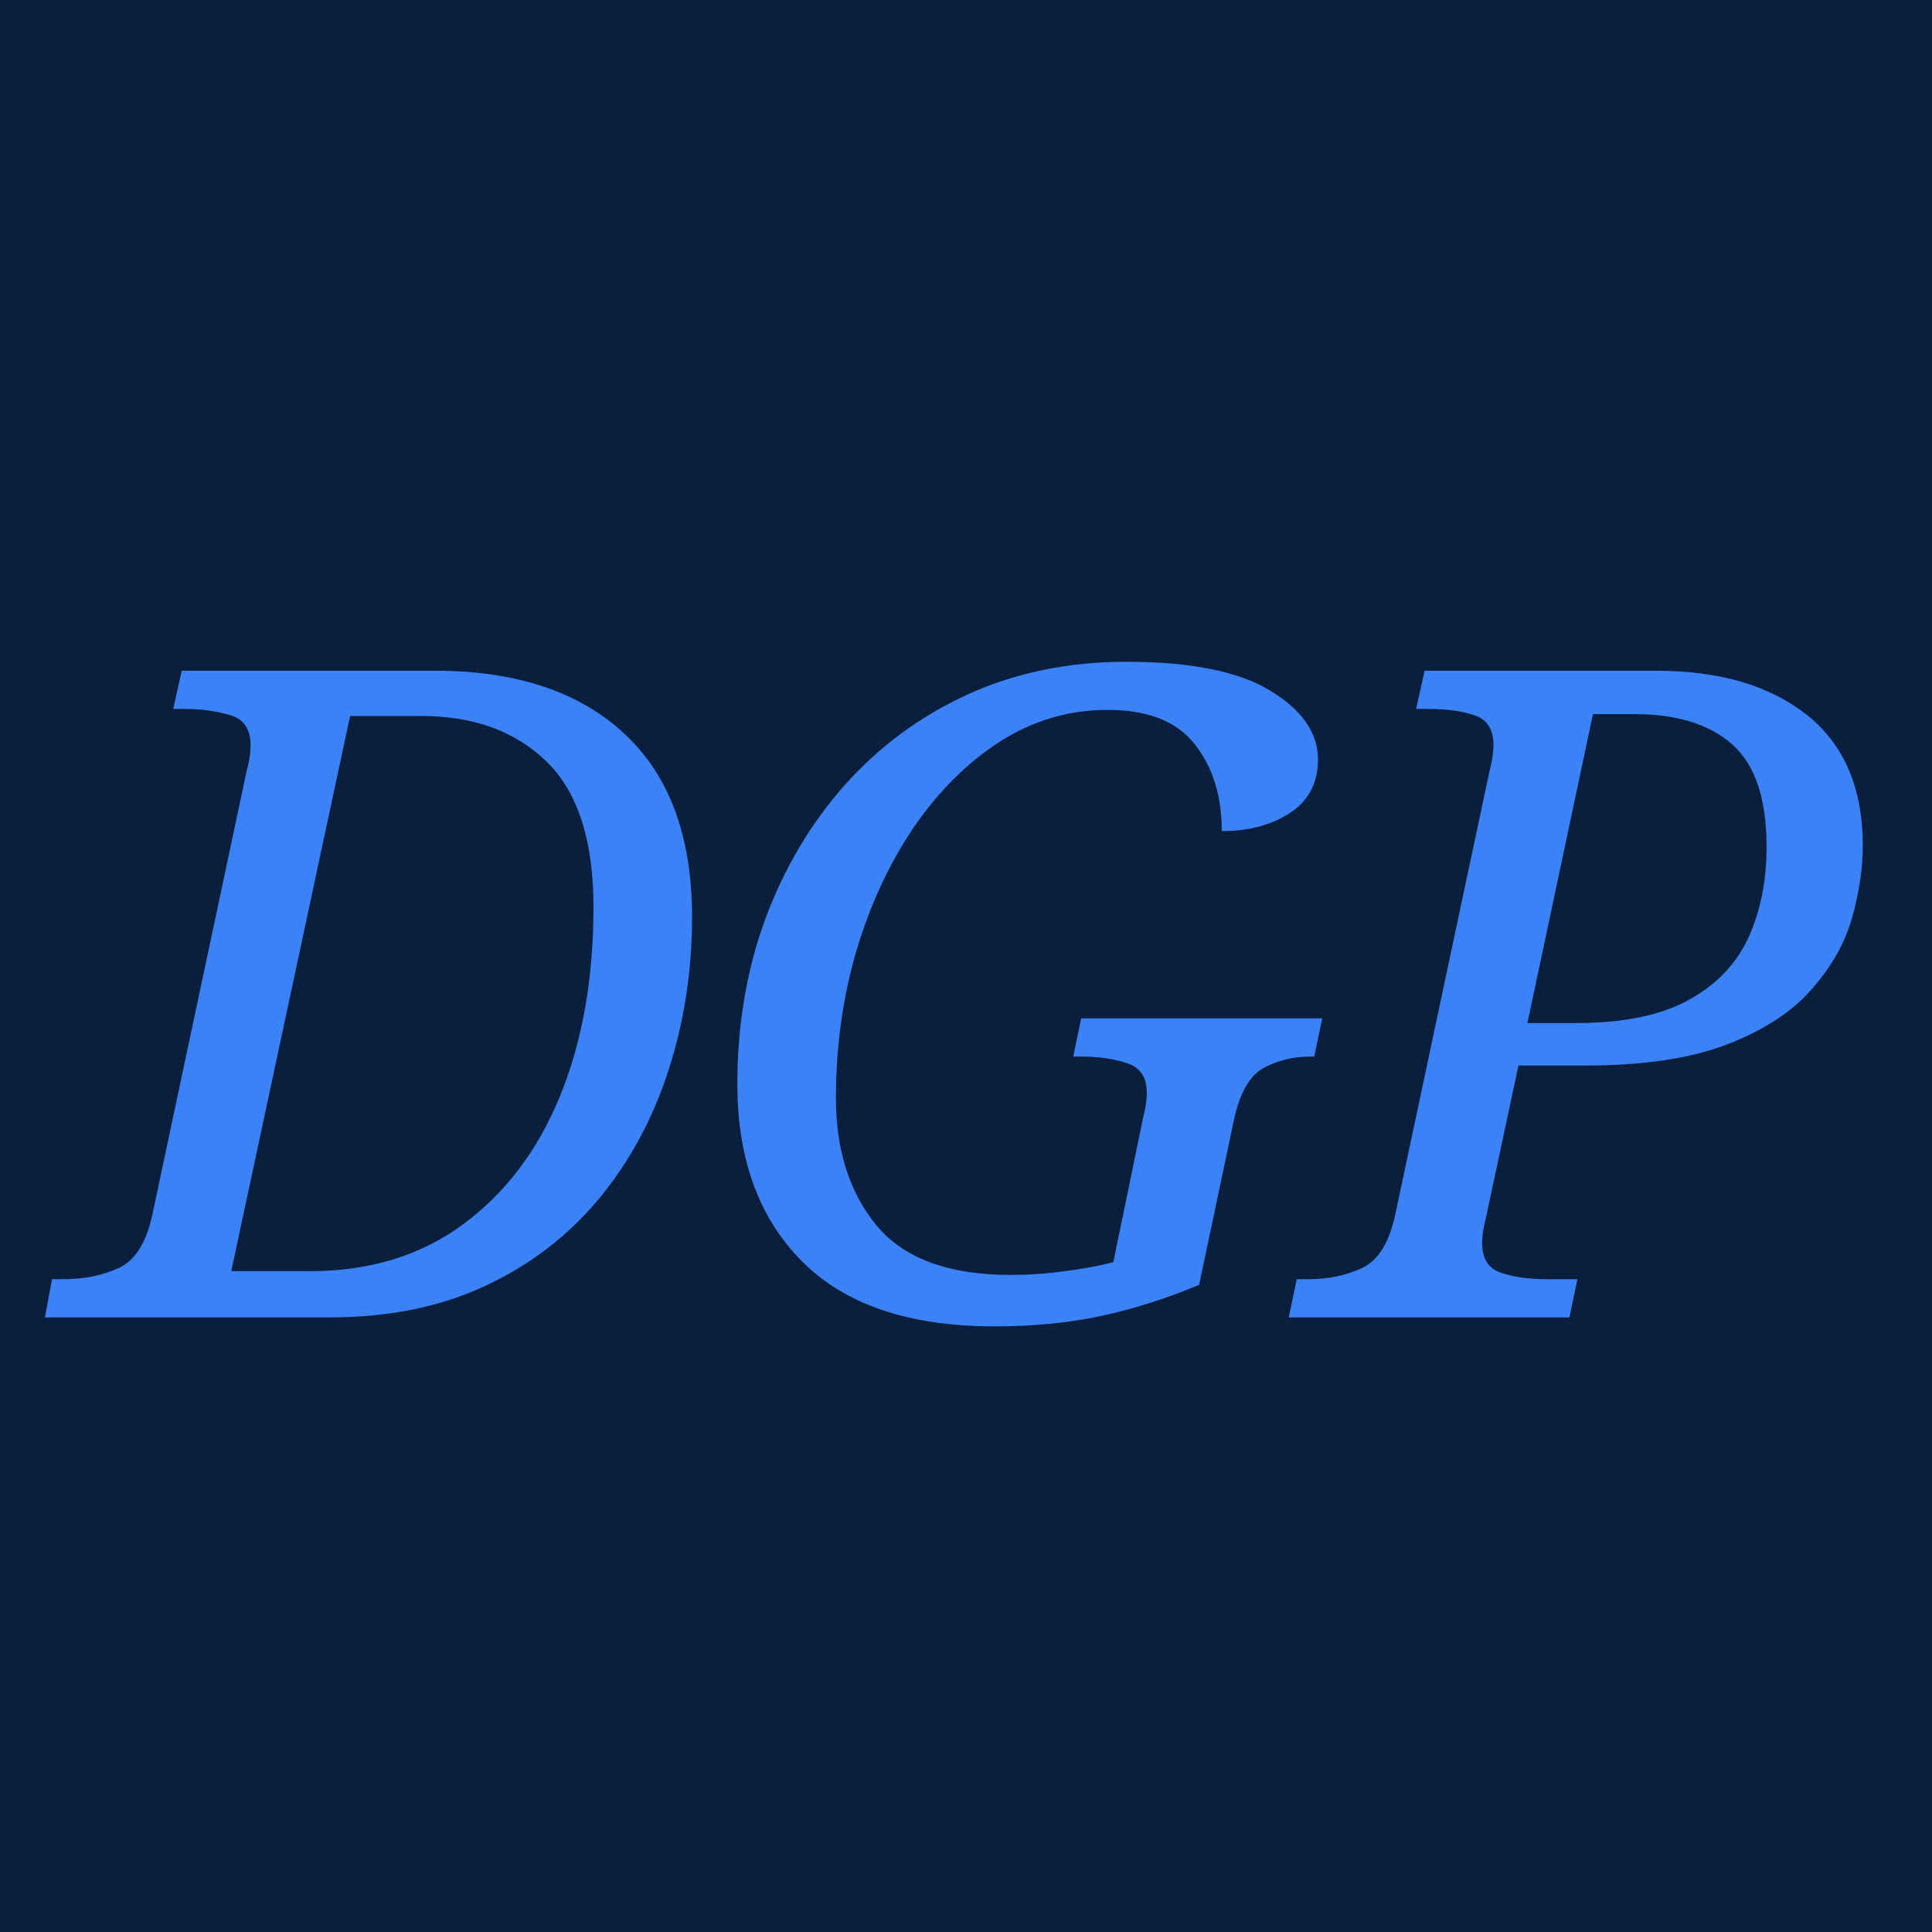
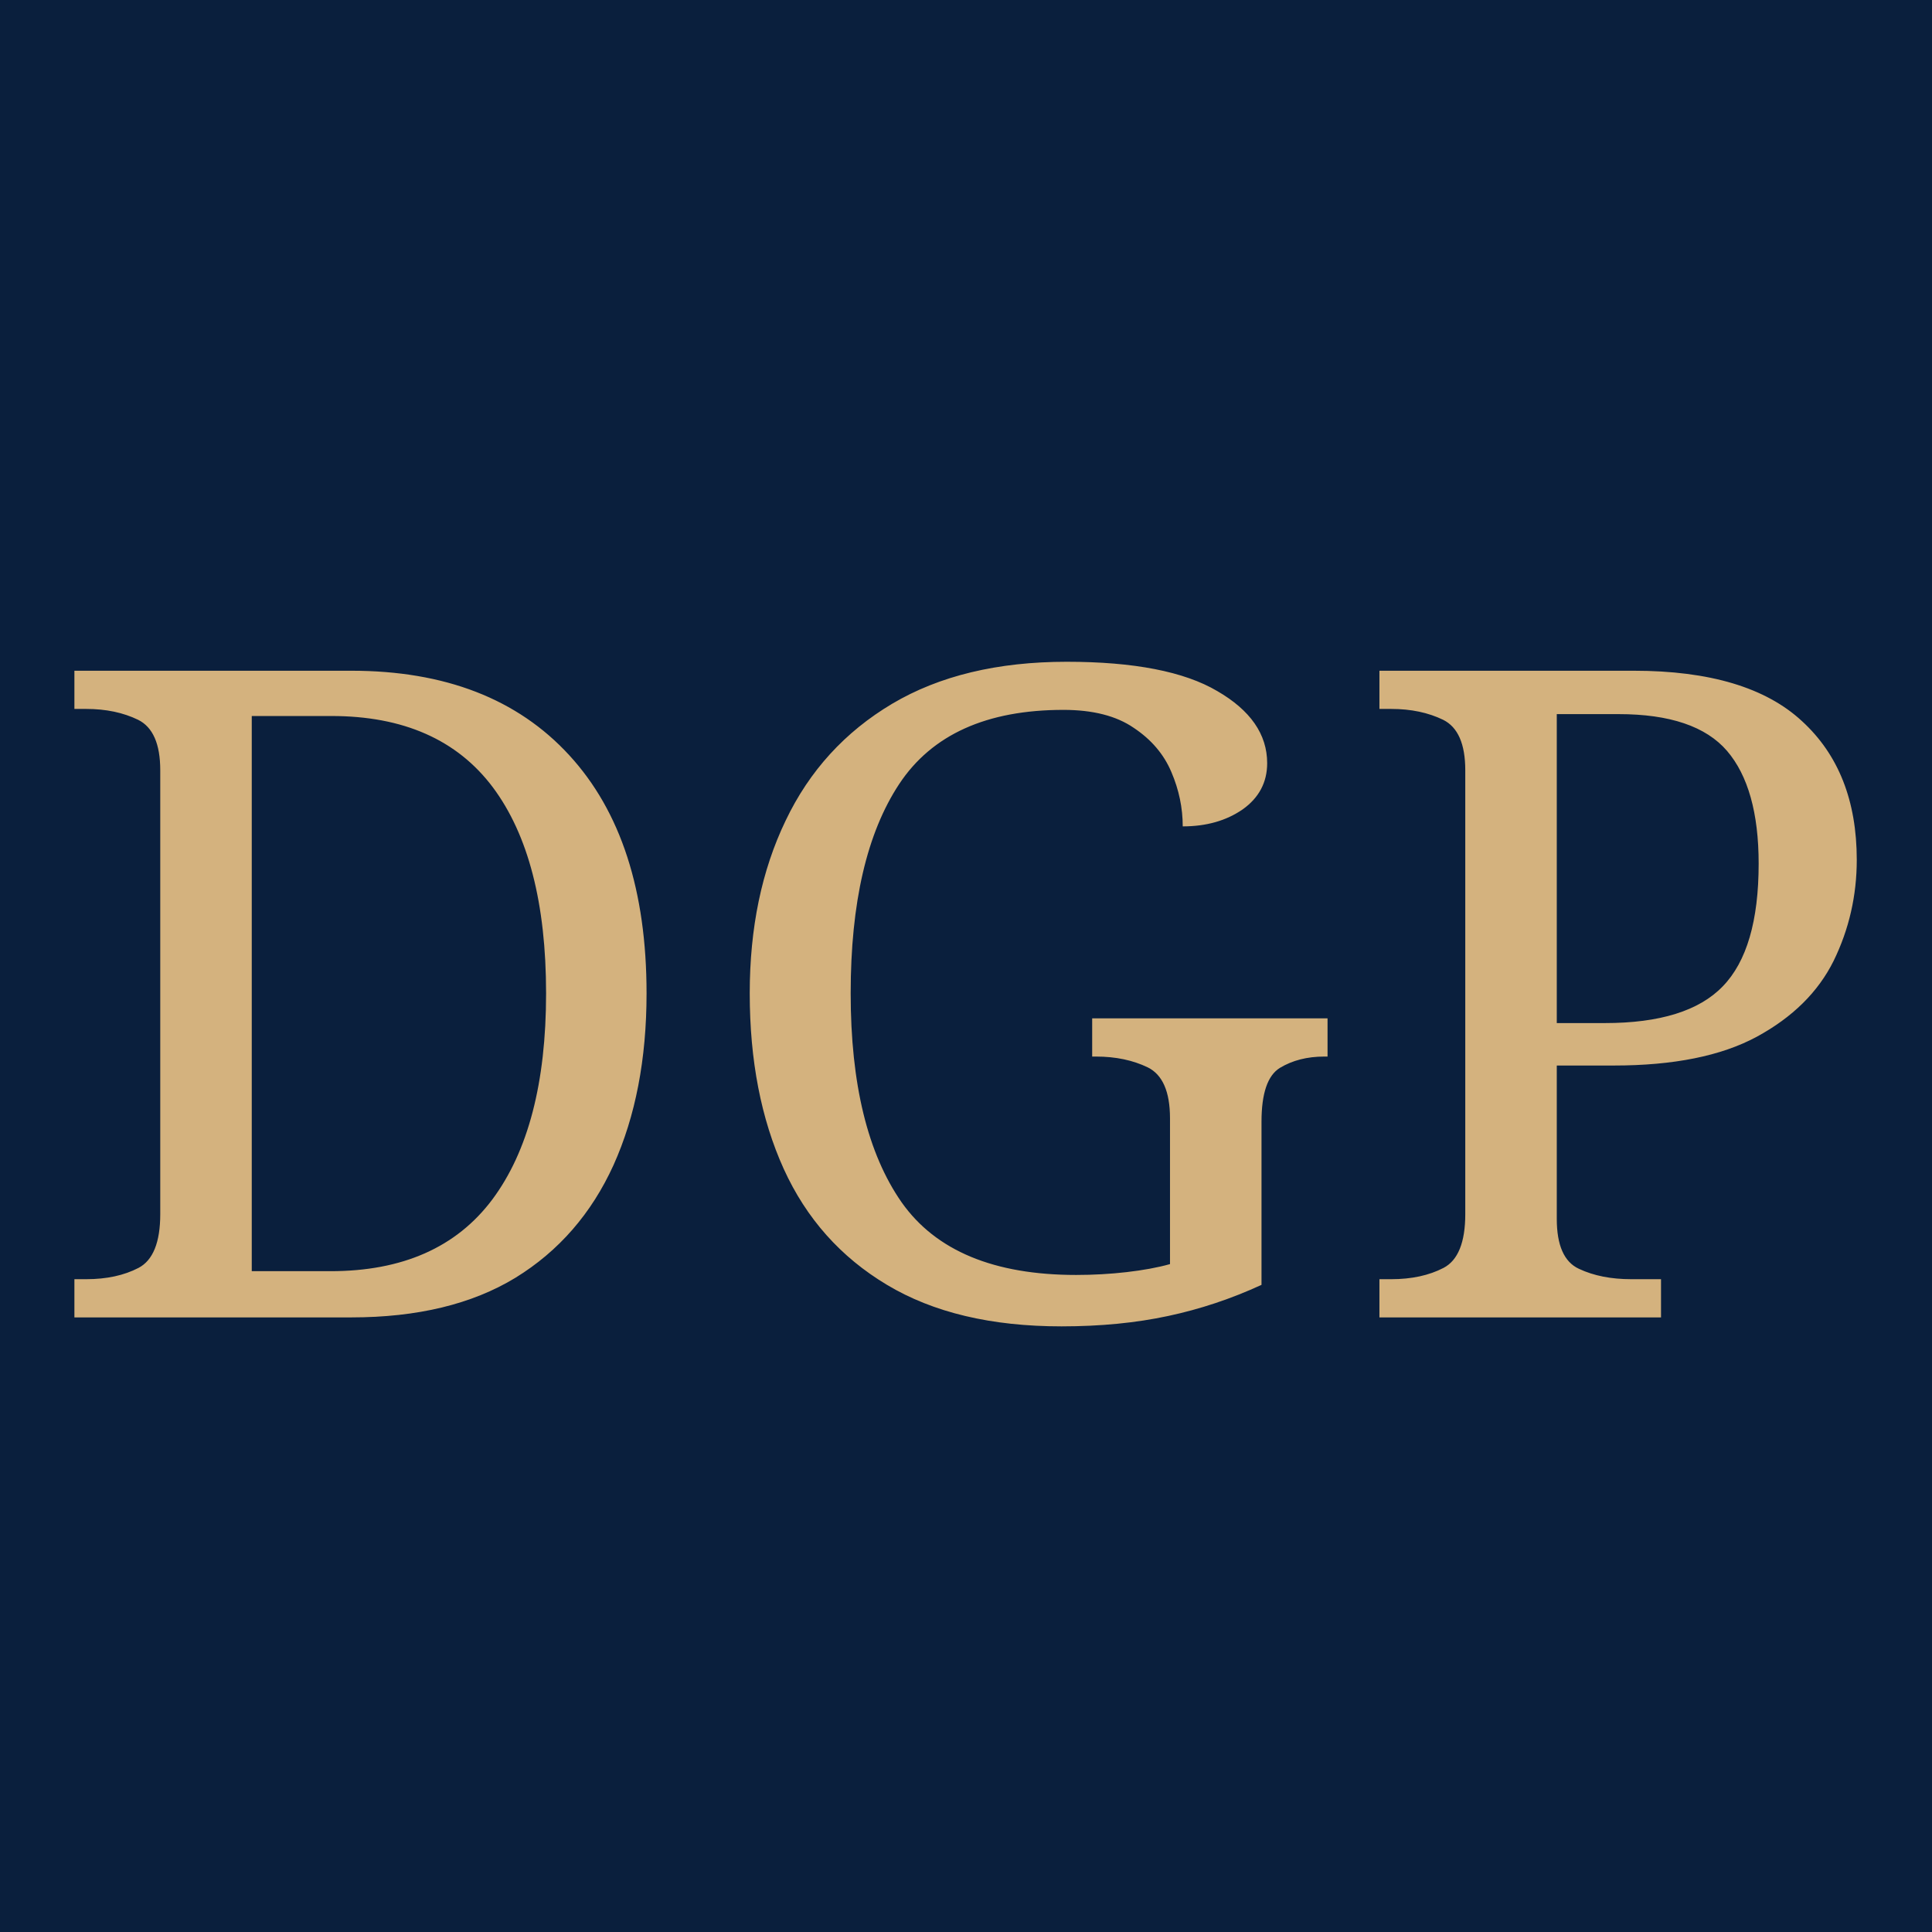
<svg xmlns="http://www.w3.org/2000/svg" viewBox="0 0 64 64">
  <rect width="64" height="64" fill="#0a1f3d" />
-   <text x="50%" y="50%" text-anchor="middle" dominant-baseline="central" font-family="Georgia, 'Cormorant Garamond', serif" font-size="30" font-weight="500" font-style="italic" fill="#3b82f6" letter-spacing="-1">DGP</text>
+   <text x="50%" y="50%" text-anchor="middle" dominant-baseline="central" font-family="Georgia, 'Cormorant Garamond', serif" font-size="30" font-weight="500" fill="#d4b27e" letter-spacing="0">DGP</text>
</svg>
